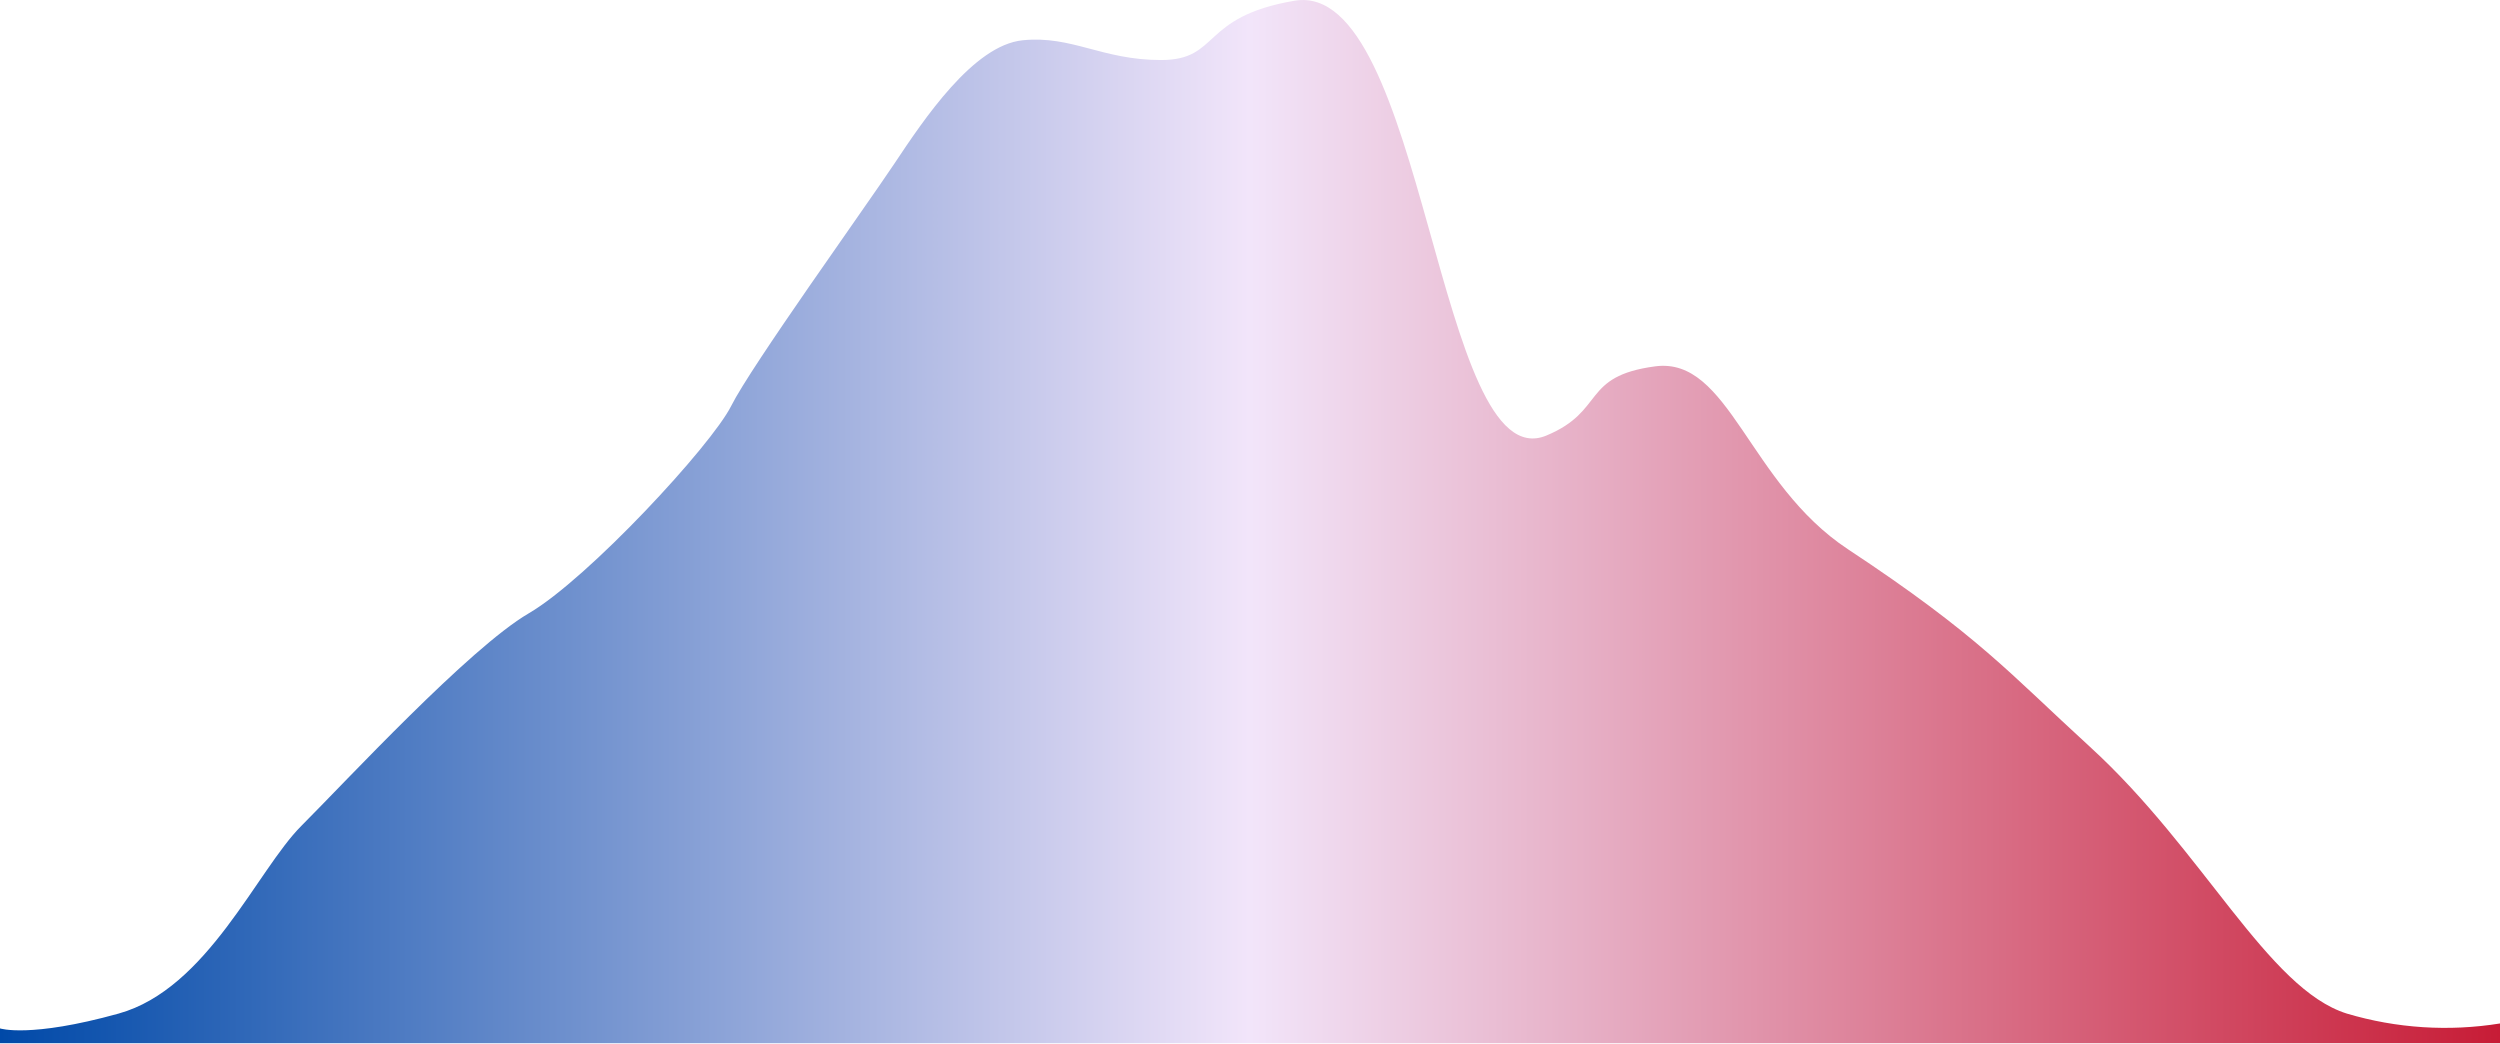
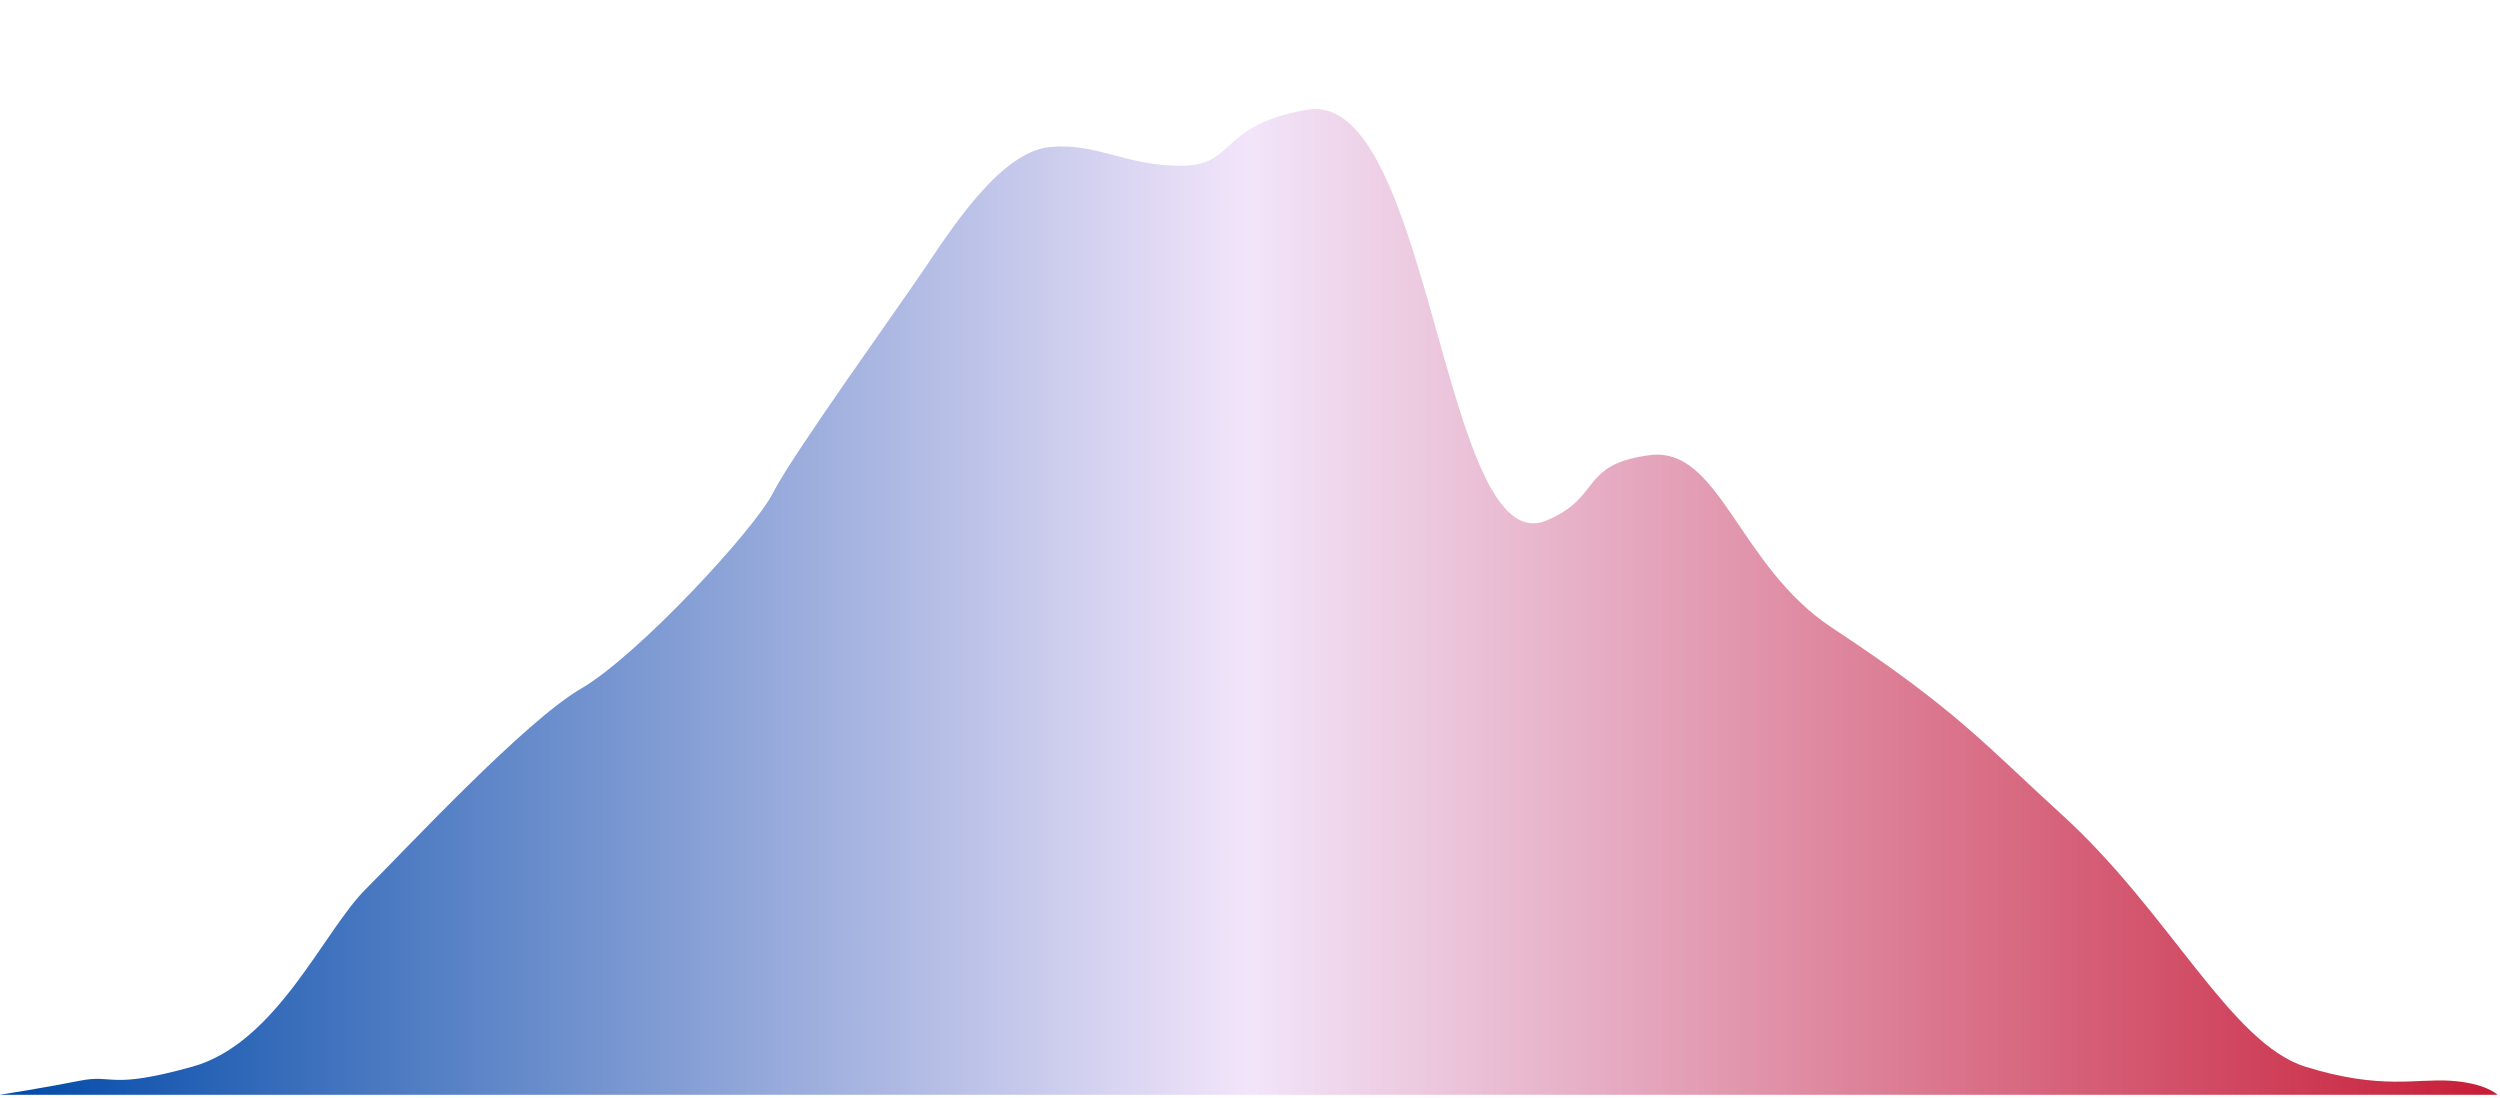
- <svg xmlns="http://www.w3.org/2000/svg" viewBox="0 0 506 211.15">
+ <svg xmlns="http://www.w3.org/2000/svg" viewBox="0 0 535.5 235">
  <defs>
-     <style>.cls-1{fill:url(#linear-gradient);}</style>
-     <linearGradient id="linear-gradient" y1="105.57" x2="506" y2="105.57" gradientUnits="userSpaceOnUse">
+     <style>.cls-1{fill:url(#linear-gradient);}.cls-2{fill:none;}</style>
+     <linearGradient id="linear-gradient" y1="128.93" x2="535" y2="128.93" gradientUnits="userSpaceOnUse">
      <stop offset="0" stop-color="#0049a8" />
      <stop offset="0.5" stop-color="#f2e5fa" />
      <stop offset="1" stop-color="#c71c36" />
    </linearGradient>
  </defs>
  <g id="Layer_2" data-name="Layer 2">
    <g id="Final_Items" data-name="Final Items">
-       <path id="ushouse_mmd_election_curve" class="cls-1" d="M0,211.15v-3s6,2,24-3,28-29,37-38,34-36,46-43,37-34,41-42,27-40,33-49,16-24,26-25,16,4,28,4,7.86-8.75,27-12c26.5-4.5,28.77,97.26,51,88,12-5,7-12,22-14s18.86,23.7,39,37c26.5,17.5,32.74,25.15,49,40,23,21,36,49,52,54a69.69,69.69,0,0,0,31,2v4Z" />
+       <g id="ushouse_mmd_election_curve">
+         <path id="ushouse_mmd_election_curve-2" data-name="ushouse_mmd_election_curve" class="cls-1" d="M0,234.5s9.54-1.5,17.06-3,6,2,24.09-3,28.11-29,37.14-38,34.13-36,46.18-43,37.13-34,41.15-42,27.1-40,33.12-49,16.06-24,26.1-25,16.06,4,28.11,4,7.88-8.75,27.1-12c26.6-4.5,28.87,97.26,51.19,88,12-5,7-12,22.08-14s18.93,23.7,39.15,37c26.6,17.5,32.86,25.15,49.18,40,23.09,21,36.14,49,52.2,54s23.58,2.5,31.11,3,10,3,10,3Z" />
+         <rect class="cls-2" x="0.5" width="535" height="235" />
+       </g>
    </g>
  </g>
</svg>
